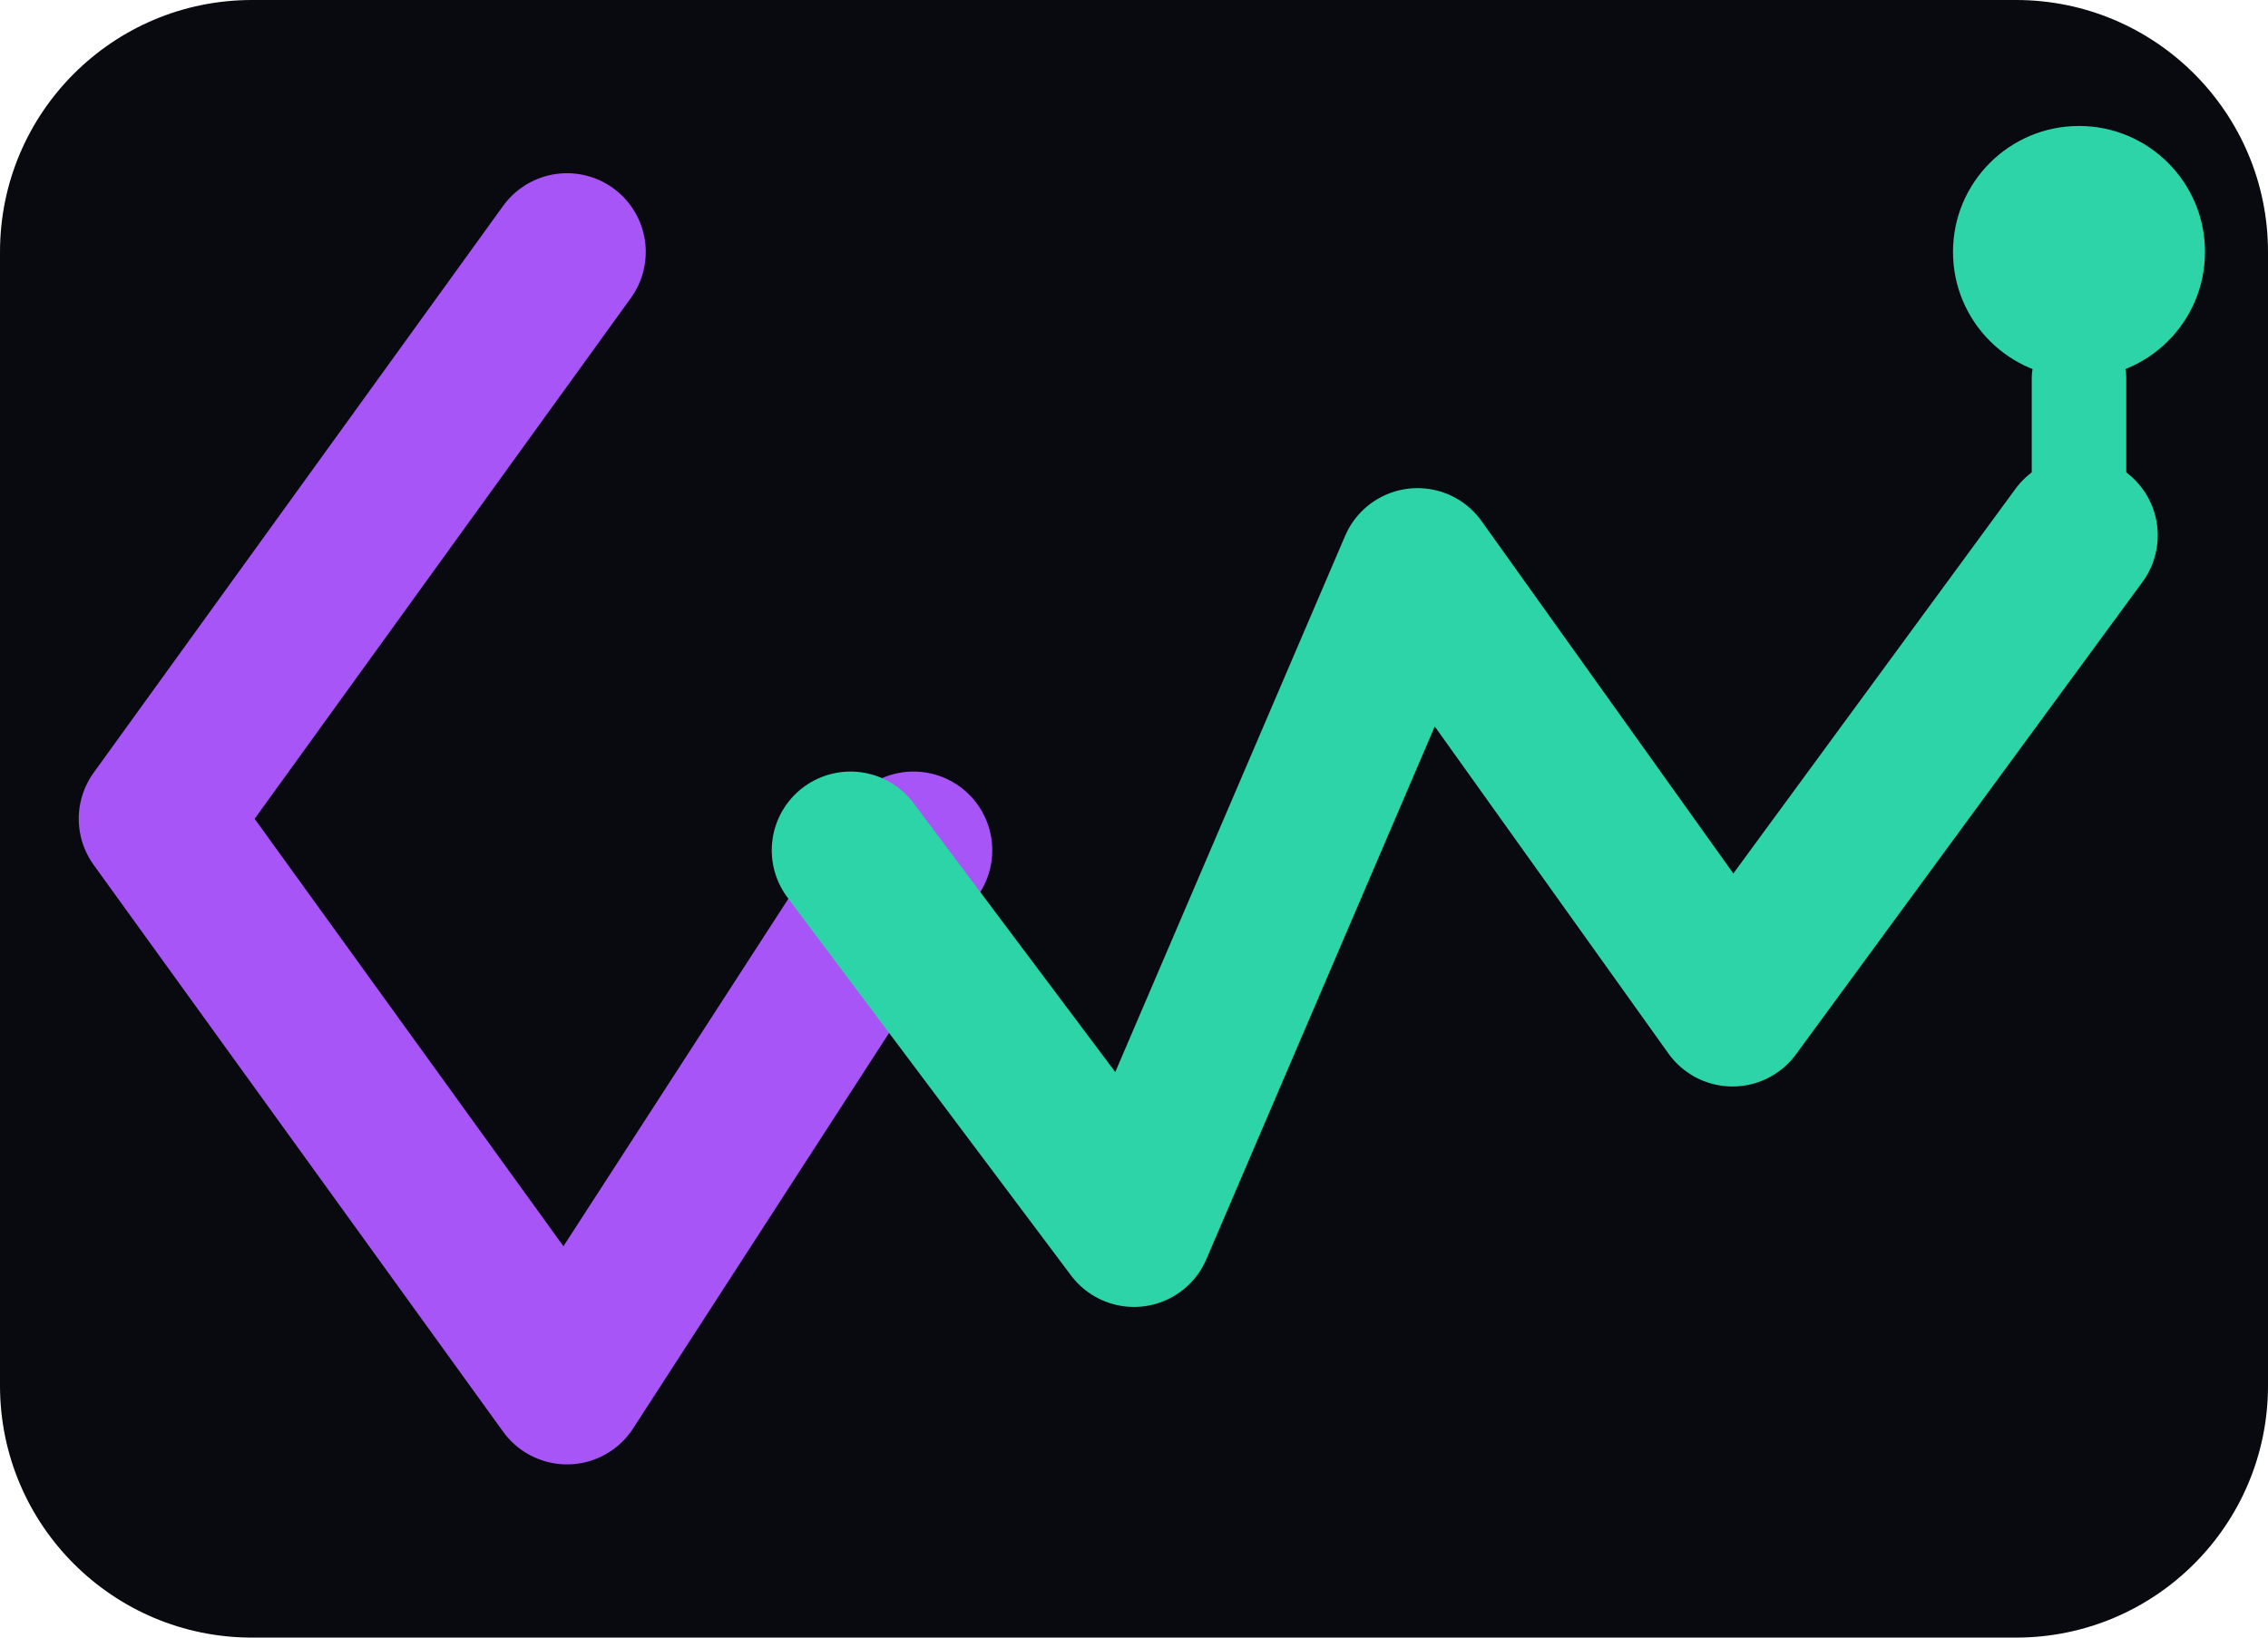
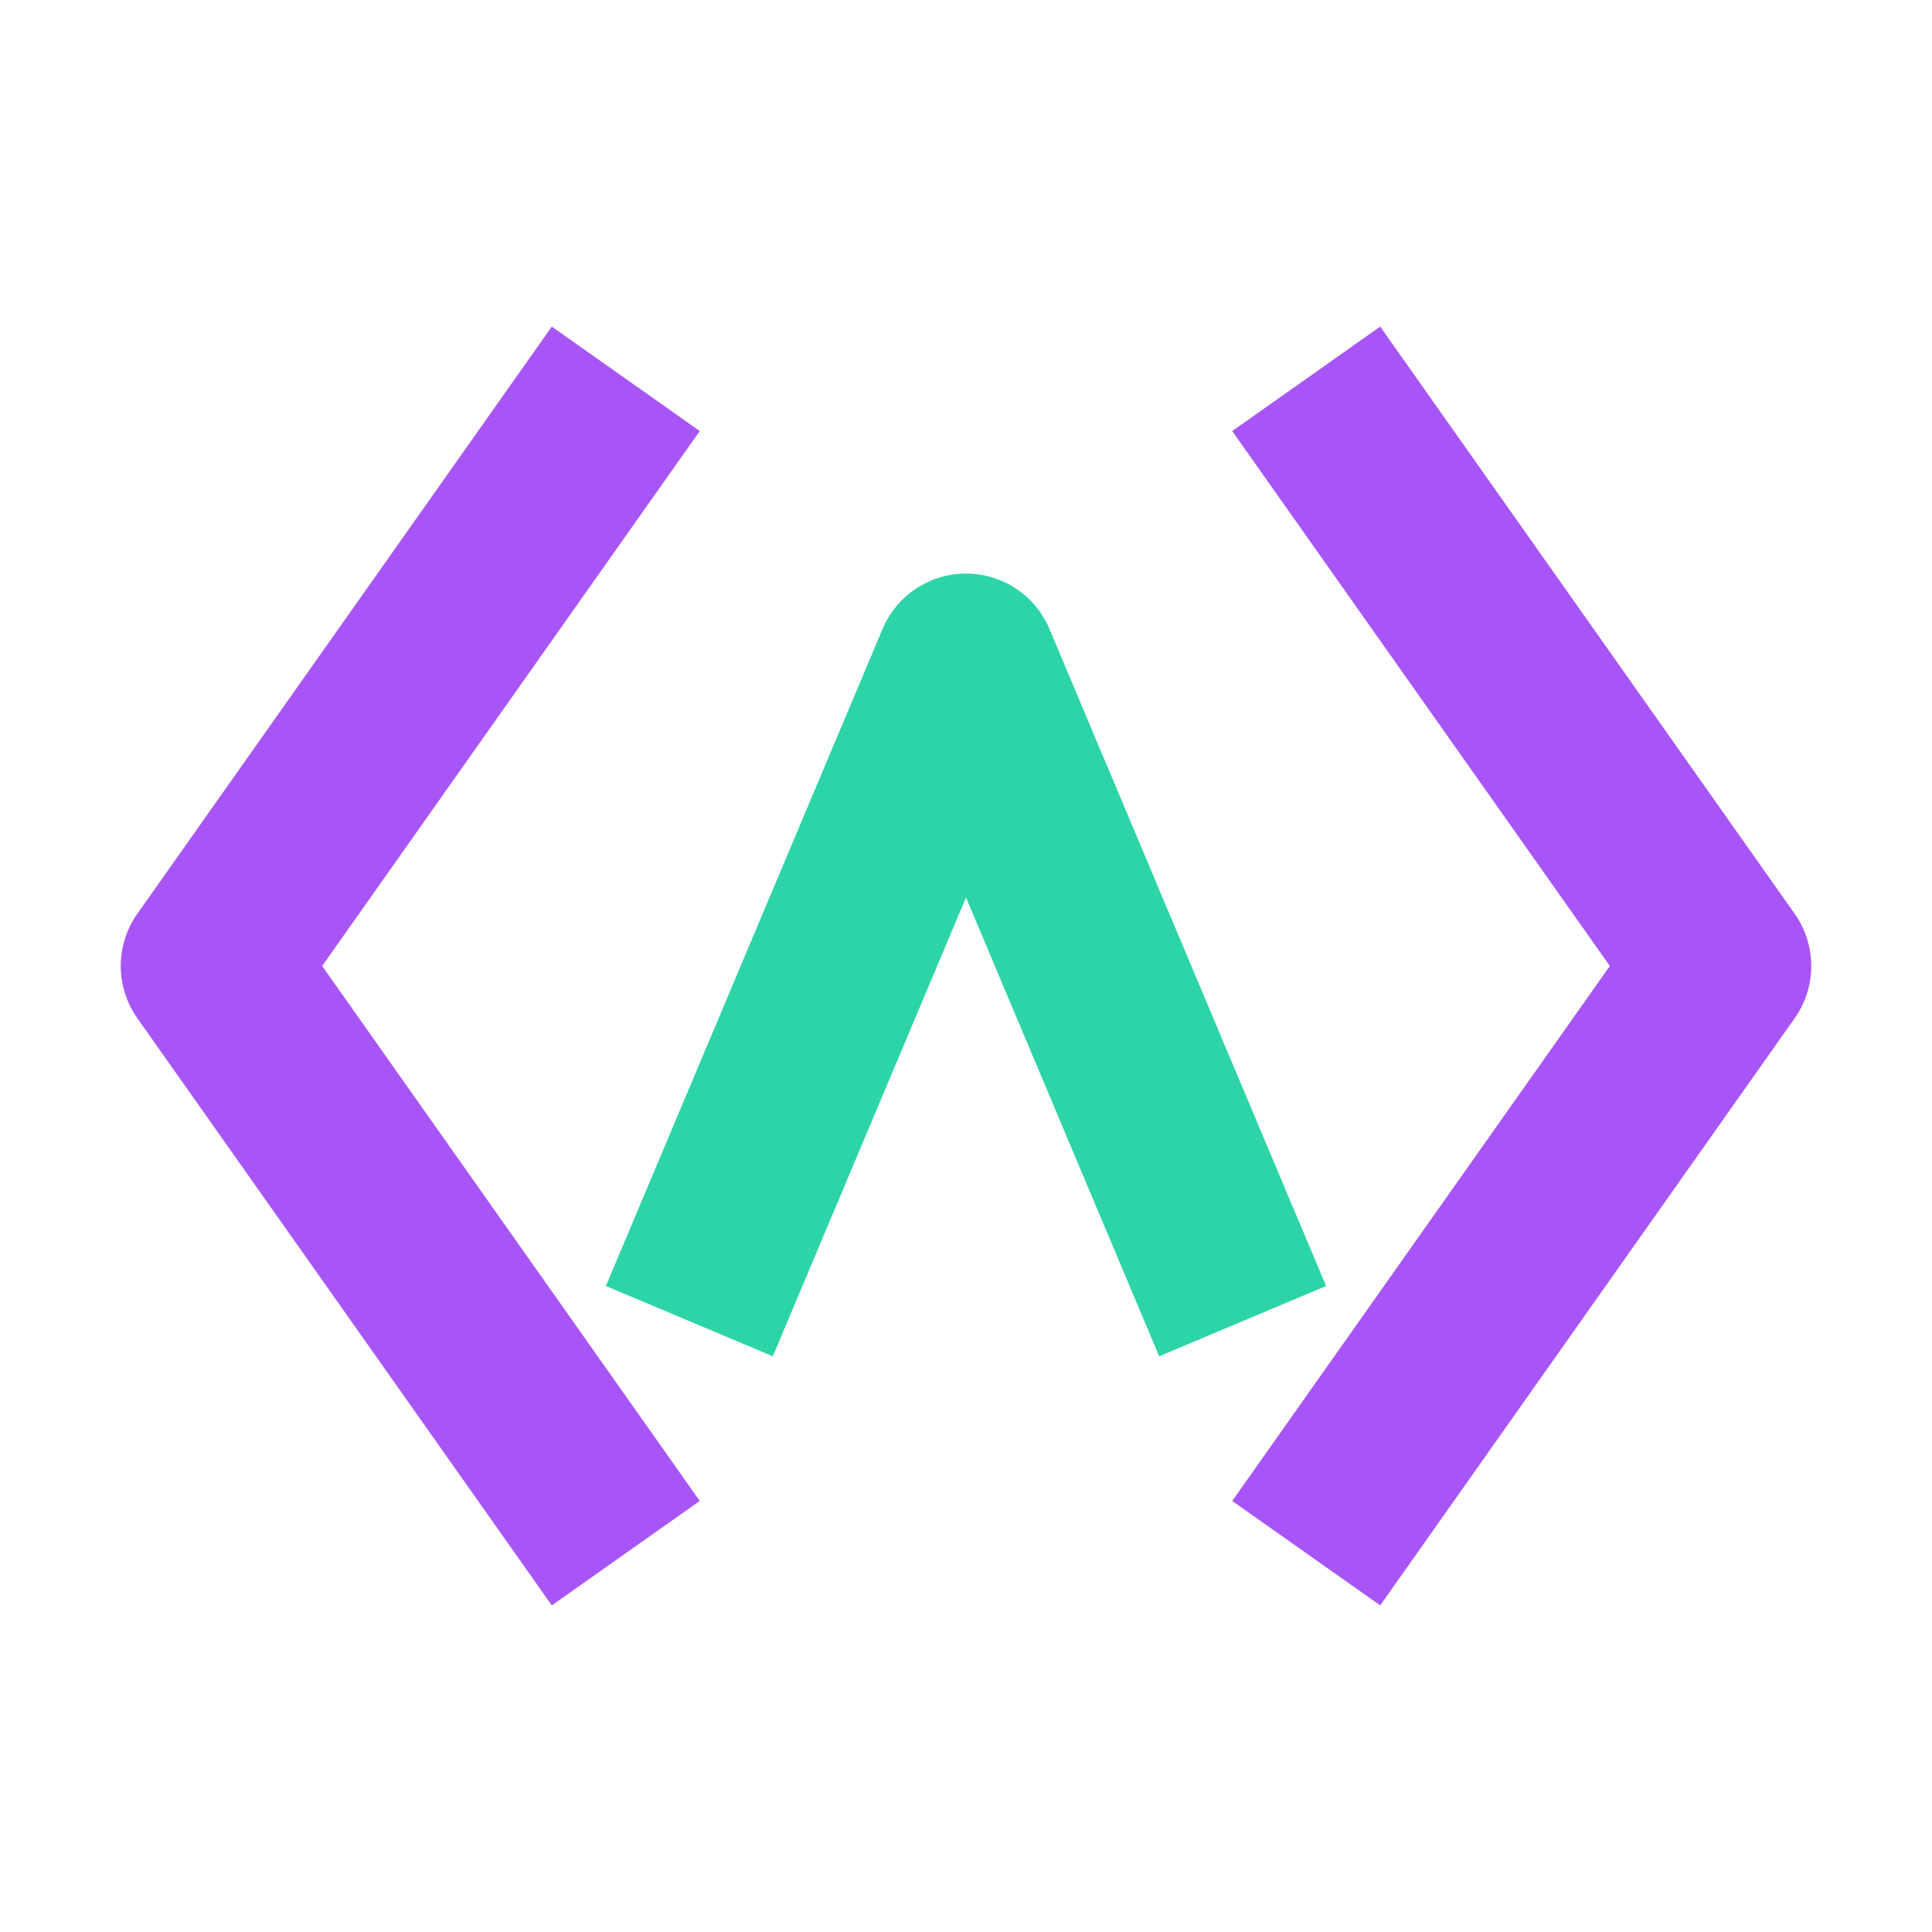
- <svg xmlns="http://www.w3.org/2000/svg" viewBox="0 0 72 52" fill="none">
-   <rect width="72" height="52" rx="8" fill="#080A0F" />
-   <path d="M18 8 5 26l13 18 11-17" stroke="#A855F7" stroke-width="5" stroke-linecap="round" stroke-linejoin="round" />
-   <path d="m27 27 9 12 9-21 10 14 11-15" stroke="#2DD4A8" stroke-width="5" stroke-linecap="round" stroke-linejoin="round" />
-   <circle cx="66" cy="8" r="4" fill="#2DD4A8" />
-   <path d="M66 12v5" stroke="#2DD4A8" stroke-width="3" stroke-linecap="round" />
+ <svg xmlns="http://www.w3.org/2000/svg" viewBox="0 0 64 64" fill="none">
+   <path d="M19 15 7 32l12 17" stroke="#A855F7" stroke-width="6" stroke-linecap="square" stroke-linejoin="round" />
+   <path d="m45 15 12 17-12 17" stroke="#A855F7" stroke-width="6" stroke-linecap="square" stroke-linejoin="round" />
+   <path d="m24 41 8-19 8 19" stroke="#2DD4A8" stroke-width="6" stroke-linecap="square" stroke-linejoin="round" />
</svg>
